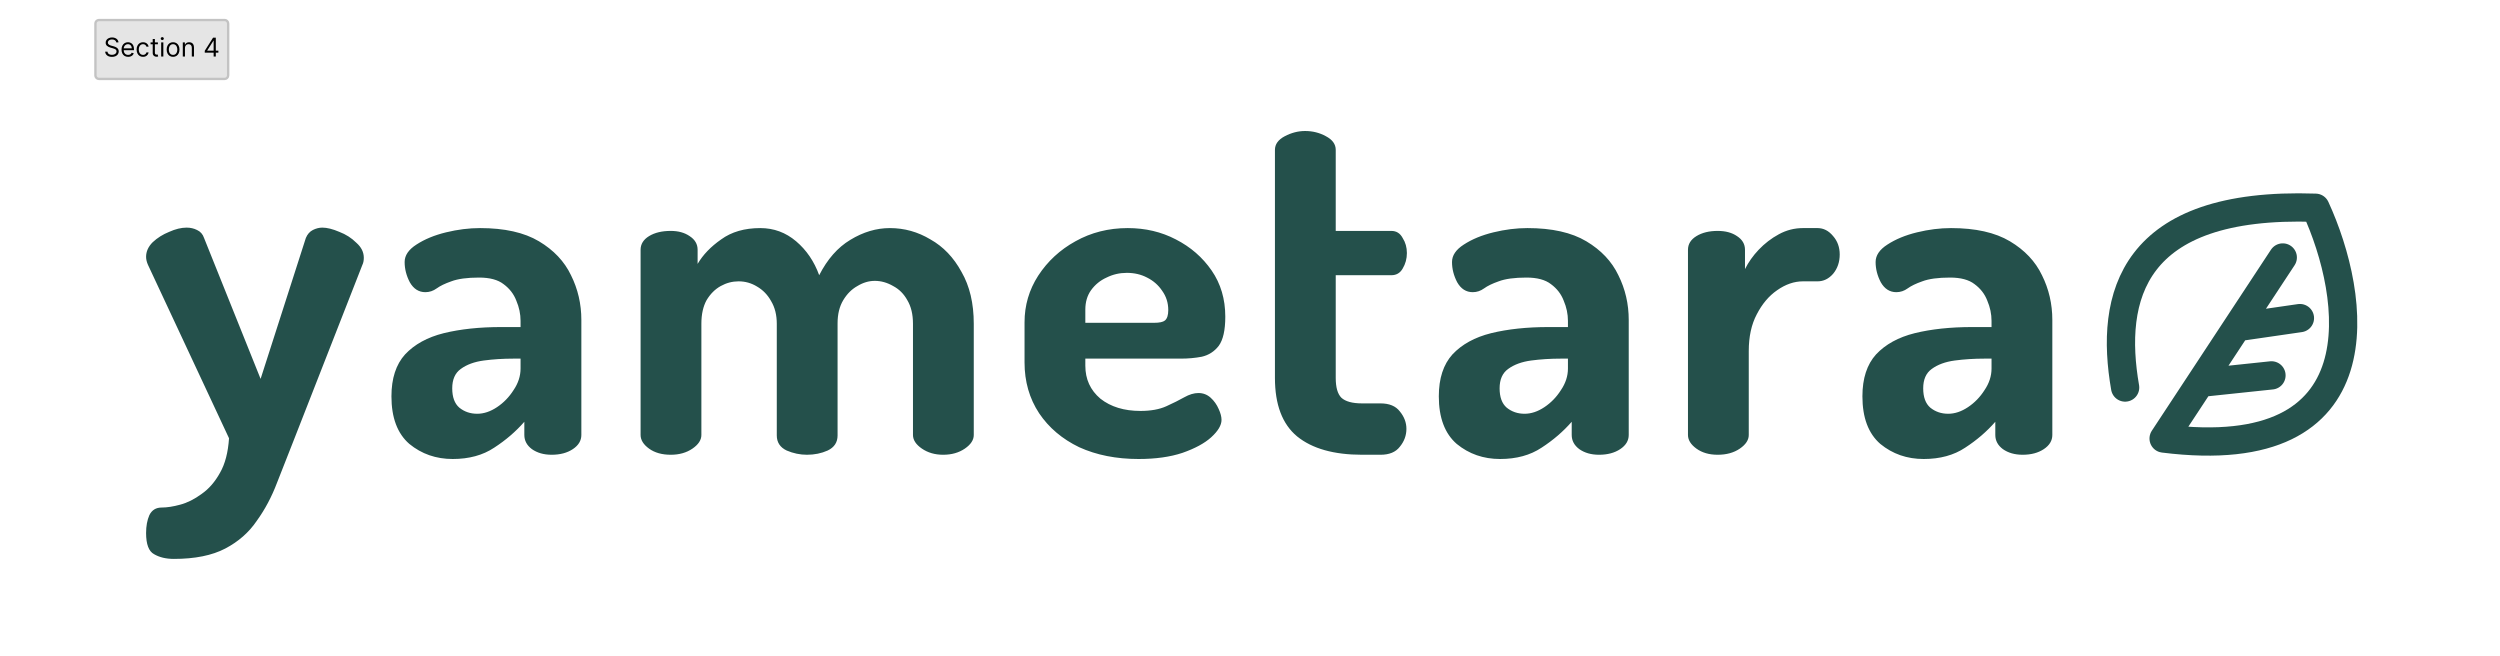
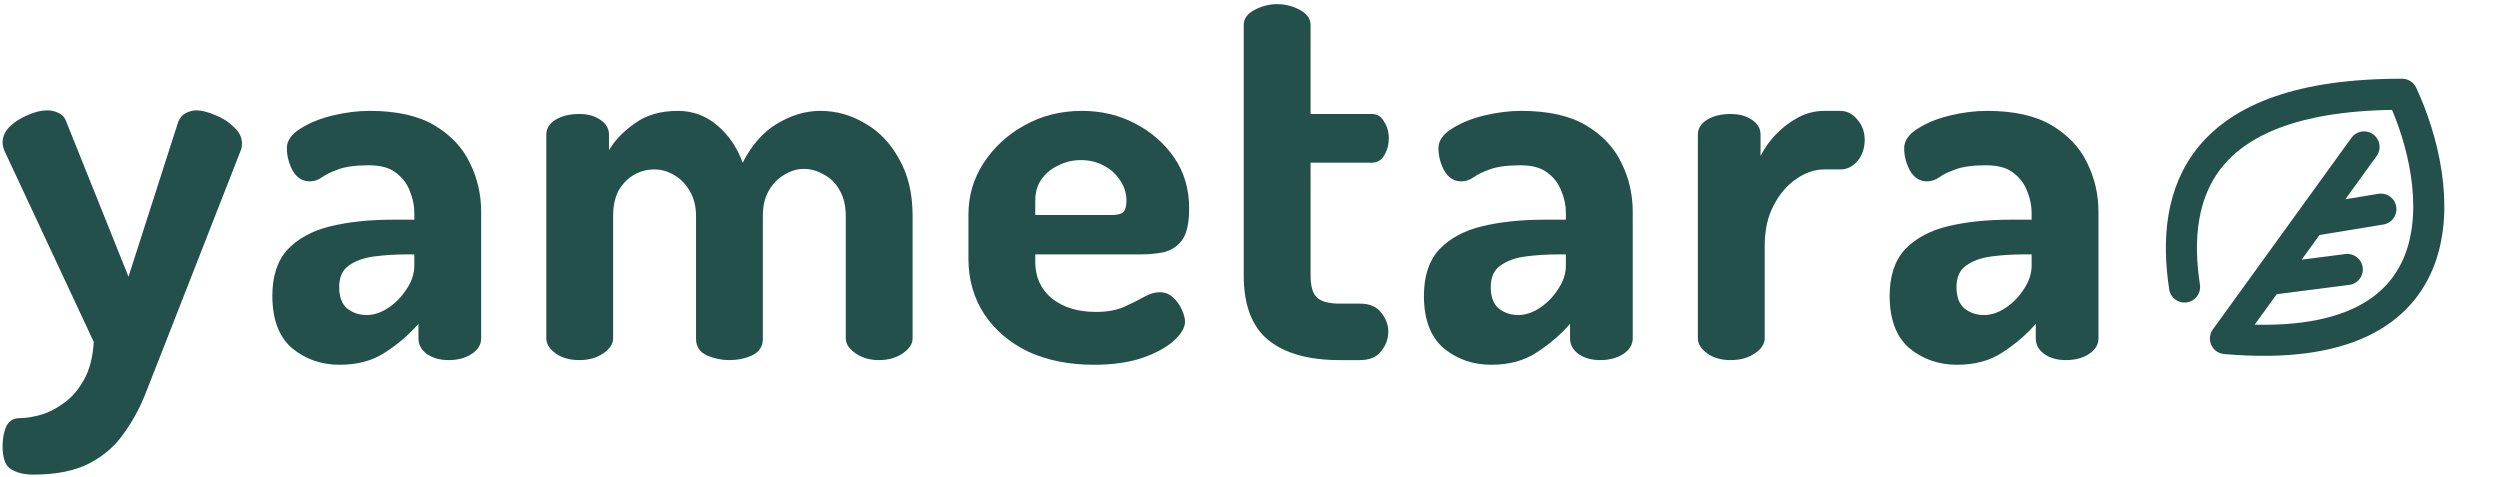
- <svg xmlns="http://www.w3.org/2000/svg" width="1061" height="278" viewBox="0 0 1061 278" fill="none">
-   <path d="M73.8 237.2C70.467 237.2 67.667 236.533 65.4 235.2C63.133 234 62 231 62 226.2C62 223.267 62.467 220.733 63.4 218.6C64.467 216.467 66.2 215.4 68.6 215.4C70.867 215.4 73.467 215 76.4 214.2C79.467 213.4 82.533 211.867 85.6 209.6C88.667 207.467 91.267 204.467 93.4 200.6C95.533 196.867 96.8 192 97.2 186L62.8 112.4C62.267 111.2 62 110.067 62 109C62 106.733 62.933 104.667 64.8 102.8C66.8 100.933 69.133 99.467 71.8 98.4C74.467 97.2 76.933 96.6 79.2 96.6C80.8 96.6 82.267 96.933 83.6 97.6C85.067 98.267 86.067 99.4 86.6 101L110.6 160.8L129.8 101C130.467 99.4 131.467 98.267 132.8 97.6C134.133 96.933 135.467 96.6 136.8 96.6C138.8 96.6 141.2 97.2 144 98.4C146.8 99.467 149.2 101 151.2 103C153.333 104.867 154.4 107 154.4 109.4C154.4 110.6 154.2 111.6 153.8 112.4L124.6 187C122.2 193 119.867 198.933 117.6 204.8C115.333 210.8 112.467 216.2 109 221C105.667 225.933 101.2 229.867 95.6 232.8C90 235.733 82.733 237.2 73.8 237.2ZM192.127 194.8C185.06 194.8 178.927 192.667 173.727 188.4C168.66 184 166.127 177.267 166.127 168.2C166.127 160.6 168.06 154.667 171.927 150.4C175.927 146.133 181.393 143.133 188.327 141.4C195.393 139.667 203.527 138.8 212.727 138.8H220.927V136.2C220.927 133.267 220.327 130.4 219.127 127.6C218.06 124.8 216.26 122.467 213.727 120.6C211.327 118.733 207.86 117.8 203.327 117.8C198.26 117.8 194.327 118.333 191.527 119.4C188.86 120.333 186.793 121.333 185.327 122.4C183.86 123.467 182.26 124 180.527 124C177.727 124 175.527 122.6 173.927 119.8C172.46 117 171.727 114.133 171.727 111.2C171.727 108.4 173.393 105.933 176.727 103.8C180.193 101.533 184.393 99.8 189.327 98.6C194.26 97.4 199.06 96.8 203.727 96.8C214.127 96.8 222.46 98.667 228.727 102.4C234.993 106.133 239.527 110.933 242.327 116.8C245.26 122.667 246.727 129 246.727 135.8V184.6C246.727 187 245.527 189 243.127 190.6C240.727 192.2 237.727 193 234.127 193C230.793 193 227.993 192.2 225.727 190.6C223.593 189 222.527 187 222.527 184.6V179C218.927 183.133 214.66 186.8 209.727 190C204.927 193.2 199.06 194.8 192.127 194.8ZM202.527 175.6C205.327 175.6 208.127 174.667 210.927 172.8C213.727 170.933 216.06 168.533 217.927 165.6C219.927 162.667 220.927 159.6 220.927 156.4V152.2H217.927C213.527 152.2 209.327 152.467 205.327 153C201.327 153.533 198.06 154.733 195.527 156.6C193.127 158.333 191.927 161.067 191.927 164.8C191.927 168.533 192.927 171.267 194.927 173C197.06 174.733 199.593 175.6 202.527 175.6ZM284.667 193C280.934 193 277.867 192.133 275.467 190.4C273.067 188.667 271.867 186.733 271.867 184.6V106C271.867 103.6 273.067 101.667 275.467 100.2C277.867 98.733 280.934 98 284.667 98C287.867 98 290.534 98.733 292.667 100.2C294.934 101.667 296.067 103.6 296.067 106V112C298.334 108.133 301.667 104.667 306.067 101.6C310.467 98.4 316.001 96.8 322.667 96.8C328.401 96.8 333.467 98.667 337.867 102.4C342.267 106.133 345.534 110.933 347.667 116.8C351.134 110 355.534 105 360.867 101.8C366.334 98.467 371.934 96.8 377.667 96.8C383.801 96.8 389.534 98.4 394.867 101.6C400.334 104.667 404.734 109.267 408.067 115.4C411.534 121.4 413.267 128.733 413.267 137.4V184.6C413.267 186.733 412.001 188.667 409.467 190.4C406.934 192.133 403.867 193 400.267 193C396.801 193 393.801 192.133 391.267 190.4C388.734 188.667 387.467 186.733 387.467 184.6V137.4C387.467 133.4 386.667 130.067 385.067 127.4C383.601 124.733 381.601 122.733 379.067 121.4C376.534 119.933 373.934 119.2 371.267 119.2C368.734 119.2 366.267 119.933 363.867 121.4C361.467 122.733 359.467 124.733 357.867 127.4C356.267 130.067 355.467 133.333 355.467 137.2V184.8C355.467 187.733 354.067 189.867 351.267 191.2C348.601 192.4 345.667 193 342.467 193C339.534 193 336.667 192.4 333.867 191.2C331.067 189.867 329.667 187.733 329.667 184.8V137.4C329.667 133.667 328.867 130.467 327.267 127.8C325.801 125.133 323.801 123.067 321.267 121.6C318.867 120.133 316.267 119.4 313.467 119.4C310.801 119.4 308.267 120.067 305.867 121.4C303.467 122.733 301.467 124.733 299.867 127.4C298.401 130.067 297.667 133.4 297.667 137.4V184.6C297.667 186.733 296.401 188.667 293.867 190.4C291.334 192.133 288.267 193 284.667 193ZM483.214 194.8C473.747 194.8 465.347 193.133 458.014 189.8C450.814 186.333 445.147 181.533 441.014 175.4C436.881 169.133 434.814 161.933 434.814 153.8V136.8C434.814 129.6 436.747 123 440.614 117C444.614 110.867 449.881 106 456.414 102.4C463.081 98.667 470.481 96.8 478.614 96.8C486.081 96.8 492.881 98.4 499.014 101.6C505.281 104.8 510.347 109.2 514.214 114.8C518.081 120.4 520.014 126.933 520.014 134.4C520.014 140.133 519.081 144.267 517.214 146.8C515.347 149.2 512.947 150.733 510.014 151.4C507.214 151.933 504.281 152.2 501.214 152.2H460.614V155.2C460.614 160.933 462.747 165.6 467.014 169.2C471.414 172.667 477.081 174.4 484.014 174.4C488.414 174.4 492.081 173.733 495.014 172.4C497.947 171.067 500.481 169.8 502.614 168.6C504.747 167.4 506.747 166.8 508.614 166.8C510.614 166.8 512.347 167.467 513.814 168.8C515.281 170.133 516.414 171.733 517.214 173.6C518.014 175.333 518.414 176.867 518.414 178.2C518.414 180.467 516.947 182.933 514.014 185.6C511.214 188.133 507.147 190.333 501.814 192.2C496.614 193.933 490.414 194.8 483.214 194.8ZM460.614 137H489.814C492.081 137 493.614 136.667 494.414 136C495.347 135.2 495.814 133.733 495.814 131.6C495.814 128.533 494.947 125.8 493.214 123.4C491.614 121 489.481 119.133 486.814 117.8C484.281 116.467 481.414 115.8 478.214 115.8C475.147 115.8 472.281 116.467 469.614 117.8C466.947 119 464.747 120.8 463.014 123.2C461.414 125.467 460.614 128.2 460.614 131.4V137ZM578.084 193C566.084 193 556.884 190.4 550.484 185.2C544.218 180 541.084 171.733 541.084 160.4V63.6C541.084 61.2 542.484 59.267 545.284 57.8C548.084 56.333 550.951 55.6 553.884 55.6C557.084 55.6 560.018 56.333 562.684 57.8C565.484 59.267 566.884 61.2 566.884 63.6V98H590.484C592.618 98 594.218 99 595.284 101C596.484 102.867 597.084 105 597.084 107.4C597.084 109.8 596.484 112 595.284 114C594.218 115.867 592.618 116.8 590.484 116.8H566.884V160.4C566.884 164.4 567.684 167.2 569.284 168.8C571.018 170.4 573.951 171.2 578.084 171.2H585.884C589.618 171.2 592.351 172.333 594.084 174.6C595.951 176.867 596.884 179.333 596.884 182C596.884 184.8 595.951 187.333 594.084 189.6C592.351 191.867 589.618 193 585.884 193H578.084ZM636.634 194.8C629.568 194.8 623.434 192.667 618.234 188.4C613.168 184 610.634 177.267 610.634 168.2C610.634 160.6 612.568 154.667 616.434 150.4C620.434 146.133 625.901 143.133 632.834 141.4C639.901 139.667 648.034 138.8 657.234 138.8H665.434V136.2C665.434 133.267 664.834 130.4 663.634 127.6C662.568 124.8 660.768 122.467 658.234 120.6C655.834 118.733 652.368 117.8 647.834 117.8C642.768 117.8 638.834 118.333 636.034 119.4C633.368 120.333 631.301 121.333 629.834 122.4C628.368 123.467 626.768 124 625.034 124C622.234 124 620.034 122.6 618.434 119.8C616.968 117 616.234 114.133 616.234 111.2C616.234 108.4 617.901 105.933 621.234 103.8C624.701 101.533 628.901 99.8 633.834 98.6C638.768 97.4 643.568 96.8 648.234 96.8C658.634 96.8 666.968 98.667 673.234 102.4C679.501 106.133 684.034 110.933 686.834 116.8C689.768 122.667 691.234 129 691.234 135.8V184.6C691.234 187 690.034 189 687.634 190.6C685.234 192.2 682.234 193 678.634 193C675.301 193 672.501 192.2 670.234 190.6C668.101 189 667.034 187 667.034 184.6V179C663.434 183.133 659.168 186.8 654.234 190C649.434 193.2 643.568 194.8 636.634 194.8ZM647.034 175.6C649.834 175.6 652.634 174.667 655.434 172.8C658.234 170.933 660.568 168.533 662.434 165.6C664.434 162.667 665.434 159.6 665.434 156.4V152.2H662.434C658.034 152.2 653.834 152.467 649.834 153C645.834 153.533 642.568 154.733 640.034 156.6C637.634 158.333 636.434 161.067 636.434 164.8C636.434 168.533 637.434 171.267 639.434 173C641.568 174.733 644.101 175.6 647.034 175.6ZM728.975 193C725.375 193 722.375 192.133 719.975 190.4C717.575 188.667 716.375 186.733 716.375 184.6V106C716.375 103.6 717.575 101.667 719.975 100.2C722.375 98.733 725.375 98 728.975 98C732.308 98 735.042 98.733 737.175 100.2C739.442 101.667 740.575 103.6 740.575 106V114.2C742.042 111.267 743.975 108.533 746.375 106C748.908 103.333 751.775 101.133 754.975 99.4C758.175 97.667 761.575 96.8 765.175 96.8H771.375C773.908 96.8 776.108 97.933 777.975 100.2C779.842 102.333 780.775 104.933 780.775 108C780.775 111.2 779.842 113.933 777.975 116.2C776.108 118.333 773.908 119.4 771.375 119.4H765.175C761.442 119.4 757.775 120.667 754.175 123.2C750.708 125.6 747.842 129 745.575 133.4C743.308 137.667 742.175 142.867 742.175 149V184.6C742.175 186.733 740.908 188.667 738.375 190.4C735.842 192.133 732.708 193 728.975 193ZM816.408 194.8C809.341 194.8 803.208 192.667 798.008 188.4C792.941 184 790.408 177.267 790.408 168.2C790.408 160.6 792.341 154.667 796.208 150.4C800.208 146.133 805.674 143.133 812.608 141.4C819.674 139.667 827.808 138.8 837.008 138.8H845.208V136.2C845.208 133.267 844.608 130.4 843.408 127.6C842.341 124.8 840.541 122.467 838.008 120.6C835.608 118.733 832.141 117.8 827.608 117.8C822.541 117.8 818.608 118.333 815.808 119.4C813.141 120.333 811.074 121.333 809.608 122.4C808.141 123.467 806.541 124 804.808 124C802.008 124 799.808 122.6 798.208 119.8C796.741 117 796.008 114.133 796.008 111.2C796.008 108.4 797.674 105.933 801.008 103.8C804.474 101.533 808.674 99.8 813.608 98.6C818.541 97.4 823.341 96.8 828.008 96.8C838.408 96.8 846.741 98.667 853.008 102.4C859.274 106.133 863.808 110.933 866.608 116.8C869.541 122.667 871.008 129 871.008 135.8V184.6C871.008 187 869.808 189 867.408 190.6C865.008 192.2 862.008 193 858.408 193C855.074 193 852.274 192.2 850.008 190.6C847.874 189 846.808 187 846.808 184.6V179C843.208 183.133 838.941 186.8 834.008 190C829.208 193.2 823.341 194.8 816.408 194.8ZM826.808 175.6C829.608 175.6 832.408 174.667 835.208 172.8C838.008 170.933 840.341 168.533 842.208 165.6C844.208 162.667 845.208 159.6 845.208 156.4V152.2H842.208C837.808 152.2 833.608 152.467 829.608 153C825.608 153.533 822.341 154.733 819.808 156.6C817.408 158.333 816.208 161.067 816.208 164.8C816.208 168.533 817.208 171.267 819.208 173C821.341 174.733 823.874 175.6 826.808 175.6Z" fill="#24504B" />
-   <path d="M901.902 164.466C895.243 126.179 904.313 85.483 982.698 88.167C999.967 125.697 1011.25 197.827 918.242 186.109L933.783 162.495M968.807 109.275L949.324 138.88M949.324 138.88L976.085 135M949.324 138.88L933.783 162.495M933.783 162.495L964.01 159.31" stroke="#24504B" stroke-width="12" stroke-linecap="round" stroke-linejoin="round" />
-   <rect x="40" y="8" width="57.328" height="26" rx="2" fill="#E5E5E5" />
-   <rect x="40.5" y="8.5" width="56.328" height="25" rx="1.5" stroke="black" stroke-opacity="0.149" />
-   <path d="M49.344 18C49.297 17.604 49.107 17.297 48.773 17.078C48.44 16.859 48.031 16.75 47.547 16.75C47.193 16.75 46.883 16.807 46.617 16.922C46.354 17.037 46.148 17.194 46 17.395C45.854 17.595 45.781 17.823 45.781 18.078C45.781 18.292 45.832 18.475 45.934 18.629C46.038 18.78 46.171 18.906 46.332 19.008C46.493 19.107 46.663 19.189 46.84 19.254C47.017 19.316 47.18 19.367 47.328 19.406L48.141 19.625C48.349 19.68 48.581 19.755 48.836 19.852C49.094 19.948 49.34 20.079 49.574 20.246C49.811 20.41 50.007 20.621 50.16 20.879C50.314 21.137 50.391 21.453 50.391 21.828C50.391 22.26 50.277 22.651 50.051 23C49.827 23.349 49.499 23.626 49.066 23.832C48.637 24.038 48.115 24.141 47.5 24.141C46.927 24.141 46.431 24.048 46.012 23.863C45.595 23.678 45.267 23.421 45.027 23.09C44.79 22.759 44.656 22.375 44.625 21.938H45.625C45.651 22.24 45.753 22.49 45.93 22.688C46.109 22.883 46.336 23.029 46.609 23.125C46.885 23.219 47.182 23.266 47.5 23.266C47.87 23.266 48.202 23.206 48.496 23.086C48.79 22.963 49.023 22.794 49.195 22.578C49.367 22.359 49.453 22.104 49.453 21.812C49.453 21.547 49.379 21.331 49.23 21.164C49.082 20.997 48.887 20.862 48.645 20.758C48.402 20.654 48.141 20.562 47.859 20.484L46.875 20.203C46.25 20.023 45.755 19.767 45.391 19.434C45.026 19.1 44.844 18.664 44.844 18.125C44.844 17.677 44.965 17.287 45.207 16.953C45.452 16.617 45.78 16.357 46.191 16.172C46.605 15.984 47.068 15.891 47.578 15.891C48.094 15.891 48.552 15.983 48.953 16.168C49.354 16.35 49.672 16.6 49.906 16.918C50.143 17.236 50.268 17.596 50.281 18H49.344ZM54.374 24.125C53.796 24.125 53.297 23.997 52.878 23.742C52.461 23.484 52.14 23.125 51.913 22.664C51.689 22.201 51.577 21.662 51.577 21.047C51.577 20.432 51.689 19.891 51.913 19.422C52.14 18.951 52.455 18.583 52.858 18.32C53.265 18.055 53.739 17.922 54.28 17.922C54.593 17.922 54.901 17.974 55.206 18.078C55.511 18.182 55.788 18.352 56.038 18.586C56.288 18.818 56.487 19.125 56.636 19.508C56.784 19.891 56.858 20.362 56.858 20.922V21.312H52.233V20.516H55.921C55.921 20.177 55.853 19.875 55.718 19.609C55.585 19.344 55.395 19.134 55.148 18.98C54.903 18.827 54.614 18.75 54.28 18.75C53.913 18.75 53.595 18.841 53.327 19.023C53.062 19.203 52.857 19.438 52.714 19.727C52.571 20.016 52.499 20.326 52.499 20.656V21.188C52.499 21.641 52.577 22.025 52.733 22.34C52.892 22.652 53.112 22.891 53.394 23.055C53.675 23.216 54.002 23.297 54.374 23.297C54.616 23.297 54.835 23.263 55.03 23.195C55.228 23.125 55.399 23.021 55.542 22.883C55.685 22.742 55.796 22.568 55.874 22.359L56.765 22.609C56.671 22.912 56.513 23.177 56.292 23.406C56.071 23.633 55.797 23.81 55.472 23.938C55.146 24.062 54.78 24.125 54.374 24.125ZM60.698 24.125C60.136 24.125 59.651 23.992 59.245 23.727C58.839 23.461 58.526 23.095 58.308 22.629C58.089 22.163 57.98 21.63 57.98 21.031C57.98 20.422 58.092 19.884 58.315 19.418C58.542 18.949 58.857 18.583 59.261 18.32C59.667 18.055 60.141 17.922 60.683 17.922C61.105 17.922 61.485 18 61.823 18.156C62.162 18.312 62.439 18.531 62.655 18.812C62.871 19.094 63.005 19.422 63.058 19.797H62.136C62.065 19.523 61.909 19.281 61.667 19.07C61.427 18.857 61.105 18.75 60.698 18.75C60.339 18.75 60.024 18.844 59.753 19.031C59.485 19.216 59.275 19.478 59.124 19.816C58.976 20.152 58.901 20.547 58.901 21C58.901 21.463 58.974 21.867 59.12 22.211C59.269 22.555 59.477 22.822 59.745 23.012C60.016 23.202 60.334 23.297 60.698 23.297C60.938 23.297 61.155 23.255 61.351 23.172C61.546 23.088 61.711 22.969 61.847 22.812C61.982 22.656 62.078 22.469 62.136 22.25H63.058C63.005 22.604 62.877 22.923 62.671 23.207C62.468 23.488 62.198 23.712 61.862 23.879C61.529 24.043 61.141 24.125 60.698 24.125ZM67.015 18V18.781H63.905V18H67.015ZM64.811 16.562H65.733V22.281C65.733 22.542 65.771 22.737 65.847 22.867C65.925 22.995 66.024 23.081 66.144 23.125C66.266 23.167 66.395 23.188 66.53 23.188C66.632 23.188 66.715 23.182 66.78 23.172C66.845 23.159 66.897 23.148 66.936 23.141L67.124 23.969C67.061 23.992 66.974 24.016 66.862 24.039C66.75 24.065 66.608 24.078 66.436 24.078C66.176 24.078 65.921 24.022 65.671 23.91C65.424 23.798 65.218 23.628 65.054 23.398C64.892 23.169 64.811 22.88 64.811 22.531V16.562ZM68.401 24V18H69.323V24H68.401ZM68.87 17C68.69 17 68.535 16.939 68.405 16.816C68.278 16.694 68.214 16.547 68.214 16.375C68.214 16.203 68.278 16.056 68.405 15.934C68.535 15.811 68.69 15.75 68.87 15.75C69.05 15.75 69.204 15.811 69.331 15.934C69.461 16.056 69.526 16.203 69.526 16.375C69.526 16.547 69.461 16.694 69.331 16.816C69.204 16.939 69.05 17 68.87 17ZM73.449 24.125C72.908 24.125 72.432 23.996 72.023 23.738C71.617 23.48 71.299 23.12 71.07 22.656C70.844 22.193 70.731 21.651 70.731 21.031C70.731 20.406 70.844 19.861 71.07 19.395C71.299 18.928 71.617 18.566 72.023 18.309C72.432 18.051 72.908 17.922 73.449 17.922C73.991 17.922 74.465 18.051 74.871 18.309C75.28 18.566 75.598 18.928 75.824 19.395C76.053 19.861 76.168 20.406 76.168 21.031C76.168 21.651 76.053 22.193 75.824 22.656C75.598 23.12 75.28 23.48 74.871 23.738C74.465 23.996 73.991 24.125 73.449 24.125ZM73.449 23.297C73.861 23.297 74.199 23.191 74.465 22.98C74.731 22.77 74.927 22.492 75.055 22.148C75.182 21.805 75.246 21.432 75.246 21.031C75.246 20.63 75.182 20.256 75.055 19.91C74.927 19.564 74.731 19.284 74.465 19.07C74.199 18.857 73.861 18.75 73.449 18.75C73.038 18.75 72.699 18.857 72.434 19.07C72.168 19.284 71.971 19.564 71.844 19.91C71.716 20.256 71.652 20.63 71.652 21.031C71.652 21.432 71.716 21.805 71.844 22.148C71.971 22.492 72.168 22.77 72.434 22.98C72.699 23.191 73.038 23.297 73.449 23.297ZM78.497 20.391V24H77.575V18H78.466V18.938H78.544C78.685 18.633 78.898 18.388 79.185 18.203C79.471 18.016 79.841 17.922 80.294 17.922C80.7 17.922 81.056 18.005 81.36 18.172C81.665 18.336 81.902 18.586 82.071 18.922C82.241 19.255 82.325 19.677 82.325 20.188V24H81.403V20.25C81.403 19.779 81.281 19.412 81.036 19.148C80.791 18.883 80.455 18.75 80.028 18.75C79.734 18.75 79.471 18.814 79.239 18.941C79.01 19.069 78.829 19.255 78.696 19.5C78.564 19.745 78.497 20.042 78.497 20.391ZM86.9 22.359V21.562L90.416 16H90.994V17.234H90.603L87.947 21.438V21.5H92.682V22.359H86.9ZM90.666 24V22.117V21.746V16H91.588V24H90.666Z" fill="black" />
+ <svg xmlns="http://www.w3.org/2000/svg" width="965" height="184" viewBox="0 0 965 184" fill="none">
+   <path d="M12.8 183.2C9.467 183.2 6.667 182.533 4.4 181.2C2.133 180 1 177 1 172.2C1 169.267 1.467 166.733 2.4 164.6C3.467 162.467 5.2 161.4 7.6 161.4C9.867 161.4 12.467 161 15.4 160.2C18.467 159.4 21.533 157.867 24.6 155.6C27.667 153.467 30.267 150.467 32.4 146.6C34.533 142.867 35.8 138 36.2 132L1.8 58.4C1.267 57.2 1 56.067 1 55C1 52.733 1.933 50.667 3.8 48.8C5.8 46.933 8.133 45.467 10.8 44.4C13.467 43.2 15.933 42.6 18.2 42.6C19.8 42.6 21.267 42.933 22.6 43.6C24.067 44.267 25.067 45.4 25.6 47L49.6 106.8L68.8 47C69.467 45.4 70.467 44.267 71.8 43.6C73.133 42.933 74.467 42.6 75.8 42.6C77.8 42.6 80.2 43.2 83 44.4C85.8 45.467 88.2 47 90.2 49C92.333 50.867 93.4 53 93.4 55.4C93.4 56.6 93.2 57.6 92.8 58.4L63.6 133C61.2 139 58.867 144.933 56.6 150.8C54.333 156.8 51.467 162.2 48 167C44.667 171.933 40.2 175.867 34.6 178.8C29 181.733 21.733 183.2 12.8 183.2ZM131.127 140.8C124.06 140.8 117.927 138.667 112.727 134.4C107.66 130 105.127 123.267 105.127 114.2C105.127 106.6 107.06 100.667 110.927 96.4C114.927 92.133 120.393 89.133 127.327 87.4C134.393 85.667 142.527 84.8 151.727 84.8H159.927V82.2C159.927 79.267 159.327 76.4 158.127 73.6C157.06 70.8 155.26 68.467 152.727 66.6C150.327 64.733 146.86 63.8 142.327 63.8C137.26 63.8 133.327 64.333 130.527 65.4C127.86 66.333 125.793 67.333 124.327 68.4C122.86 69.467 121.26 70 119.527 70C116.727 70 114.527 68.6 112.927 65.8C111.46 63 110.727 60.133 110.727 57.2C110.727 54.4 112.393 51.933 115.727 49.8C119.193 47.533 123.393 45.8 128.327 44.6C133.26 43.4 138.06 42.8 142.727 42.8C153.127 42.8 161.46 44.667 167.727 48.4C173.993 52.133 178.527 56.933 181.327 62.8C184.26 68.667 185.727 75 185.727 81.8V130.6C185.727 133 184.527 135 182.127 136.6C179.727 138.2 176.727 139 173.127 139C169.793 139 166.993 138.2 164.727 136.6C162.593 135 161.527 133 161.527 130.6V125C157.927 129.133 153.66 132.8 148.727 136C143.927 139.2 138.06 140.8 131.127 140.8ZM141.527 121.6C144.327 121.6 147.127 120.667 149.927 118.8C152.727 116.933 155.06 114.533 156.927 111.6C158.927 108.667 159.927 105.6 159.927 102.4V98.2H156.927C152.527 98.2 148.327 98.467 144.327 99C140.327 99.533 137.06 100.733 134.527 102.6C132.127 104.333 130.927 107.067 130.927 110.8C130.927 114.533 131.927 117.267 133.927 119C136.06 120.733 138.593 121.6 141.527 121.6ZM223.667 139C219.934 139 216.867 138.133 214.467 136.4C212.067 134.667 210.867 132.733 210.867 130.6V52C210.867 49.6 212.067 47.667 214.467 46.2C216.867 44.733 219.934 44 223.667 44C226.867 44 229.534 44.733 231.667 46.2C233.934 47.667 235.067 49.6 235.067 52V58C237.334 54.133 240.667 50.667 245.067 47.6C249.467 44.4 255.001 42.8 261.667 42.8C267.401 42.8 272.467 44.667 276.867 48.4C281.267 52.133 284.534 56.933 286.667 62.8C290.134 56 294.534 51 299.867 47.8C305.334 44.467 310.934 42.8 316.667 42.8C322.801 42.8 328.534 44.4 333.867 47.6C339.334 50.667 343.734 55.267 347.067 61.4C350.534 67.4 352.267 74.733 352.267 83.4V130.6C352.267 132.733 351.001 134.667 348.467 136.4C345.934 138.133 342.867 139 339.267 139C335.801 139 332.801 138.133 330.267 136.4C327.734 134.667 326.467 132.733 326.467 130.6V83.4C326.467 79.4 325.667 76.067 324.067 73.4C322.601 70.733 320.601 68.733 318.067 67.4C315.534 65.933 312.934 65.2 310.267 65.2C307.734 65.2 305.267 65.933 302.867 67.4C300.467 68.733 298.467 70.733 296.867 73.4C295.267 76.067 294.467 79.333 294.467 83.2V130.8C294.467 133.733 293.067 135.867 290.267 137.2C287.601 138.4 284.667 139 281.467 139C278.534 139 275.667 138.4 272.867 137.2C270.067 135.867 268.667 133.733 268.667 130.8V83.4C268.667 79.667 267.867 76.467 266.267 73.8C264.801 71.133 262.801 69.067 260.267 67.6C257.867 66.133 255.267 65.4 252.467 65.4C249.801 65.4 247.267 66.067 244.867 67.4C242.467 68.733 240.467 70.733 238.867 73.4C237.401 76.067 236.667 79.4 236.667 83.4V130.6C236.667 132.733 235.401 134.667 232.867 136.4C230.334 138.133 227.267 139 223.667 139ZM422.214 140.8C412.747 140.8 404.347 139.133 397.014 135.8C389.814 132.333 384.147 127.533 380.014 121.4C375.881 115.133 373.814 107.933 373.814 99.8V82.8C373.814 75.6 375.747 69 379.614 63C383.614 56.867 388.881 52 395.414 48.4C402.081 44.667 409.481 42.8 417.614 42.8C425.081 42.8 431.881 44.4 438.014 47.6C444.281 50.8 449.347 55.2 453.214 60.8C457.081 66.4 459.014 72.933 459.014 80.4C459.014 86.133 458.081 90.267 456.214 92.8C454.347 95.2 451.947 96.733 449.014 97.4C446.214 97.933 443.281 98.2 440.214 98.2H399.614V101.2C399.614 106.933 401.747 111.6 406.014 115.2C410.414 118.667 416.081 120.4 423.014 120.4C427.414 120.4 431.081 119.733 434.014 118.4C436.947 117.067 439.481 115.8 441.614 114.6C443.747 113.4 445.747 112.8 447.614 112.8C449.614 112.8 451.347 113.467 452.814 114.8C454.281 116.133 455.414 117.733 456.214 119.6C457.014 121.333 457.414 122.867 457.414 124.2C457.414 126.467 455.947 128.933 453.014 131.6C450.214 134.133 446.147 136.333 440.814 138.2C435.614 139.933 429.414 140.8 422.214 140.8ZM399.614 83H428.814C431.081 83 432.614 82.667 433.414 82C434.347 81.2 434.814 79.733 434.814 77.6C434.814 74.533 433.947 71.8 432.214 69.4C430.614 67 428.481 65.133 425.814 63.8C423.281 62.467 420.414 61.8 417.214 61.8C414.147 61.8 411.281 62.467 408.614 63.8C405.947 65 403.747 66.8 402.014 69.2C400.414 71.467 399.614 74.2 399.614 77.4V83ZM517.084 139C505.084 139 495.884 136.4 489.484 131.2C483.218 126 480.084 117.733 480.084 106.4V9.6C480.084 7.2 481.484 5.267 484.284 3.8C487.084 2.333 489.951 1.6 492.884 1.6C496.084 1.6 499.018 2.333 501.684 3.8C504.484 5.267 505.884 7.2 505.884 9.6V44H529.484C531.618 44 533.218 45 534.284 47C535.484 48.867 536.084 51 536.084 53.4C536.084 55.8 535.484 58 534.284 60C533.218 61.867 531.618 62.8 529.484 62.8H505.884V106.4C505.884 110.4 506.684 113.2 508.284 114.8C510.018 116.4 512.951 117.2 517.084 117.2H524.884C528.618 117.2 531.351 118.333 533.084 120.6C534.951 122.867 535.884 125.333 535.884 128C535.884 130.8 534.951 133.333 533.084 135.6C531.351 137.867 528.618 139 524.884 139H517.084ZM575.634 140.8C568.568 140.8 562.434 138.667 557.234 134.4C552.168 130 549.634 123.267 549.634 114.2C549.634 106.6 551.568 100.667 555.434 96.4C559.434 92.133 564.901 89.133 571.834 87.4C578.901 85.667 587.034 84.8 596.234 84.8H604.434V82.2C604.434 79.267 603.834 76.4 602.634 73.6C601.568 70.8 599.768 68.467 597.234 66.6C594.834 64.733 591.368 63.8 586.834 63.8C581.768 63.8 577.834 64.333 575.034 65.4C572.368 66.333 570.301 67.333 568.834 68.4C567.368 69.467 565.768 70 564.034 70C561.234 70 559.034 68.6 557.434 65.8C555.968 63 555.234 60.133 555.234 57.2C555.234 54.4 556.901 51.933 560.234 49.8C563.701 47.533 567.901 45.8 572.834 44.6C577.768 43.4 582.568 42.8 587.234 42.8C597.634 42.8 605.968 44.667 612.234 48.4C618.501 52.133 623.034 56.933 625.834 62.8C628.768 68.667 630.234 75 630.234 81.8V130.6C630.234 133 629.034 135 626.634 136.6C624.234 138.2 621.234 139 617.634 139C614.301 139 611.501 138.2 609.234 136.6C607.101 135 606.034 133 606.034 130.6V125C602.434 129.133 598.168 132.8 593.234 136C588.434 139.2 582.568 140.8 575.634 140.8ZM586.034 121.6C588.834 121.6 591.634 120.667 594.434 118.8C597.234 116.933 599.568 114.533 601.434 111.6C603.434 108.667 604.434 105.6 604.434 102.4V98.2H601.434C597.034 98.2 592.834 98.467 588.834 99C584.834 99.533 581.568 100.733 579.034 102.6C576.634 104.333 575.434 107.067 575.434 110.8C575.434 114.533 576.434 117.267 578.434 119C580.568 120.733 583.101 121.6 586.034 121.6ZM667.975 139C664.375 139 661.375 138.133 658.975 136.4C656.575 134.667 655.375 132.733 655.375 130.6V52C655.375 49.6 656.575 47.667 658.975 46.2C661.375 44.733 664.375 44 667.975 44C671.308 44 674.042 44.733 676.175 46.2C678.442 47.667 679.575 49.6 679.575 52V60.2C681.042 57.267 682.975 54.533 685.375 52C687.908 49.333 690.775 47.133 693.975 45.4C697.175 43.667 700.575 42.8 704.175 42.8H710.375C712.908 42.8 715.108 43.933 716.975 46.2C718.842 48.333 719.775 50.933 719.775 54C719.775 57.2 718.842 59.933 716.975 62.2C715.108 64.333 712.908 65.4 710.375 65.4H704.175C700.442 65.4 696.775 66.667 693.175 69.2C689.708 71.6 686.842 75 684.575 79.4C682.308 83.667 681.175 88.867 681.175 95V130.6C681.175 132.733 679.908 134.667 677.375 136.4C674.842 138.133 671.708 139 667.975 139ZM755.408 140.8C748.341 140.8 742.208 138.667 737.008 134.4C731.941 130 729.408 123.267 729.408 114.2C729.408 106.6 731.341 100.667 735.208 96.4C739.208 92.133 744.674 89.133 751.608 87.4C758.674 85.667 766.808 84.8 776.008 84.8H784.208V82.2C784.208 79.267 783.608 76.4 782.408 73.6C781.341 70.8 779.541 68.467 777.008 66.6C774.608 64.733 771.141 63.8 766.608 63.8C761.541 63.8 757.608 64.333 754.808 65.4C752.141 66.333 750.074 67.333 748.608 68.4C747.141 69.467 745.541 70 743.808 70C741.008 70 738.808 68.6 737.208 65.8C735.741 63 735.008 60.133 735.008 57.2C735.008 54.4 736.674 51.933 740.008 49.8C743.474 47.533 747.674 45.8 752.608 44.6C757.541 43.4 762.341 42.8 767.008 42.8C777.408 42.8 785.741 44.667 792.008 48.4C798.274 52.133 802.808 56.933 805.608 62.8C808.541 68.667 810.008 75 810.008 81.8V130.6C810.008 133 808.808 135 806.408 136.6C804.008 138.2 801.008 139 797.408 139C794.074 139 791.274 138.2 789.008 136.6C786.874 135 785.808 133 785.808 130.6V125C782.208 129.133 777.941 132.8 773.008 136C768.208 139.2 762.341 140.8 755.408 140.8ZM765.808 121.6C768.608 121.6 771.408 120.667 774.208 118.8C777.008 116.933 779.341 114.533 781.208 111.6C783.208 108.667 784.208 105.6 784.208 102.4V98.2H781.208C776.808 98.2 772.608 98.467 768.608 99C764.608 99.533 761.341 100.733 758.808 102.6C756.408 104.333 755.208 107.067 755.208 110.8C755.208 114.533 756.208 117.267 758.208 119C760.341 120.733 762.874 121.6 765.808 121.6Z" fill="#24504B" />
+   <path d="M843.239 110.788C837.766 74.911 848.237 36.279 927.218 36.391C943.419 71.226 952.46 138.853 859.019 130.68L875.462 107.946M912.52 56.712L891.906 85.213M891.906 85.213L919.026 80.73M891.906 85.213L875.462 107.946M875.462 107.946L906.056 104.012" stroke="#24504B" stroke-width="12" stroke-linecap="round" stroke-linejoin="round" />
</svg>
